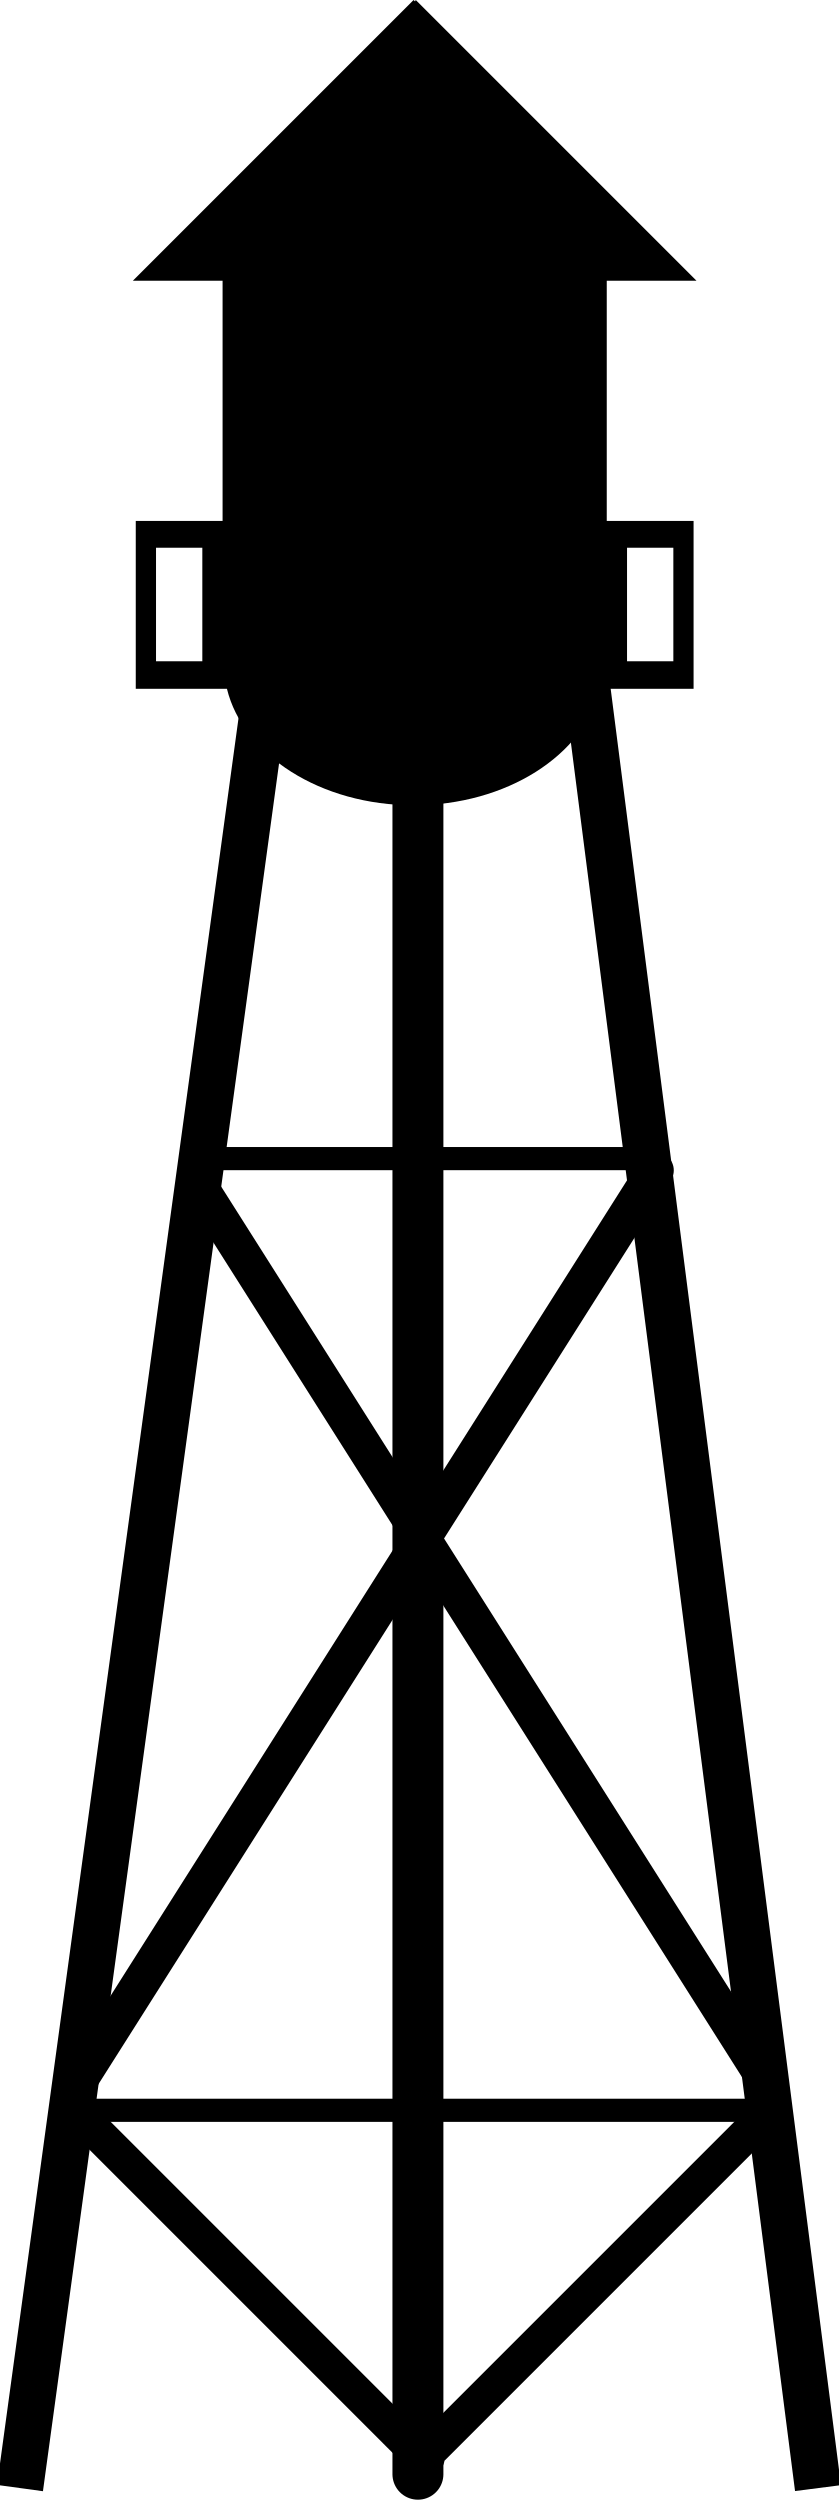
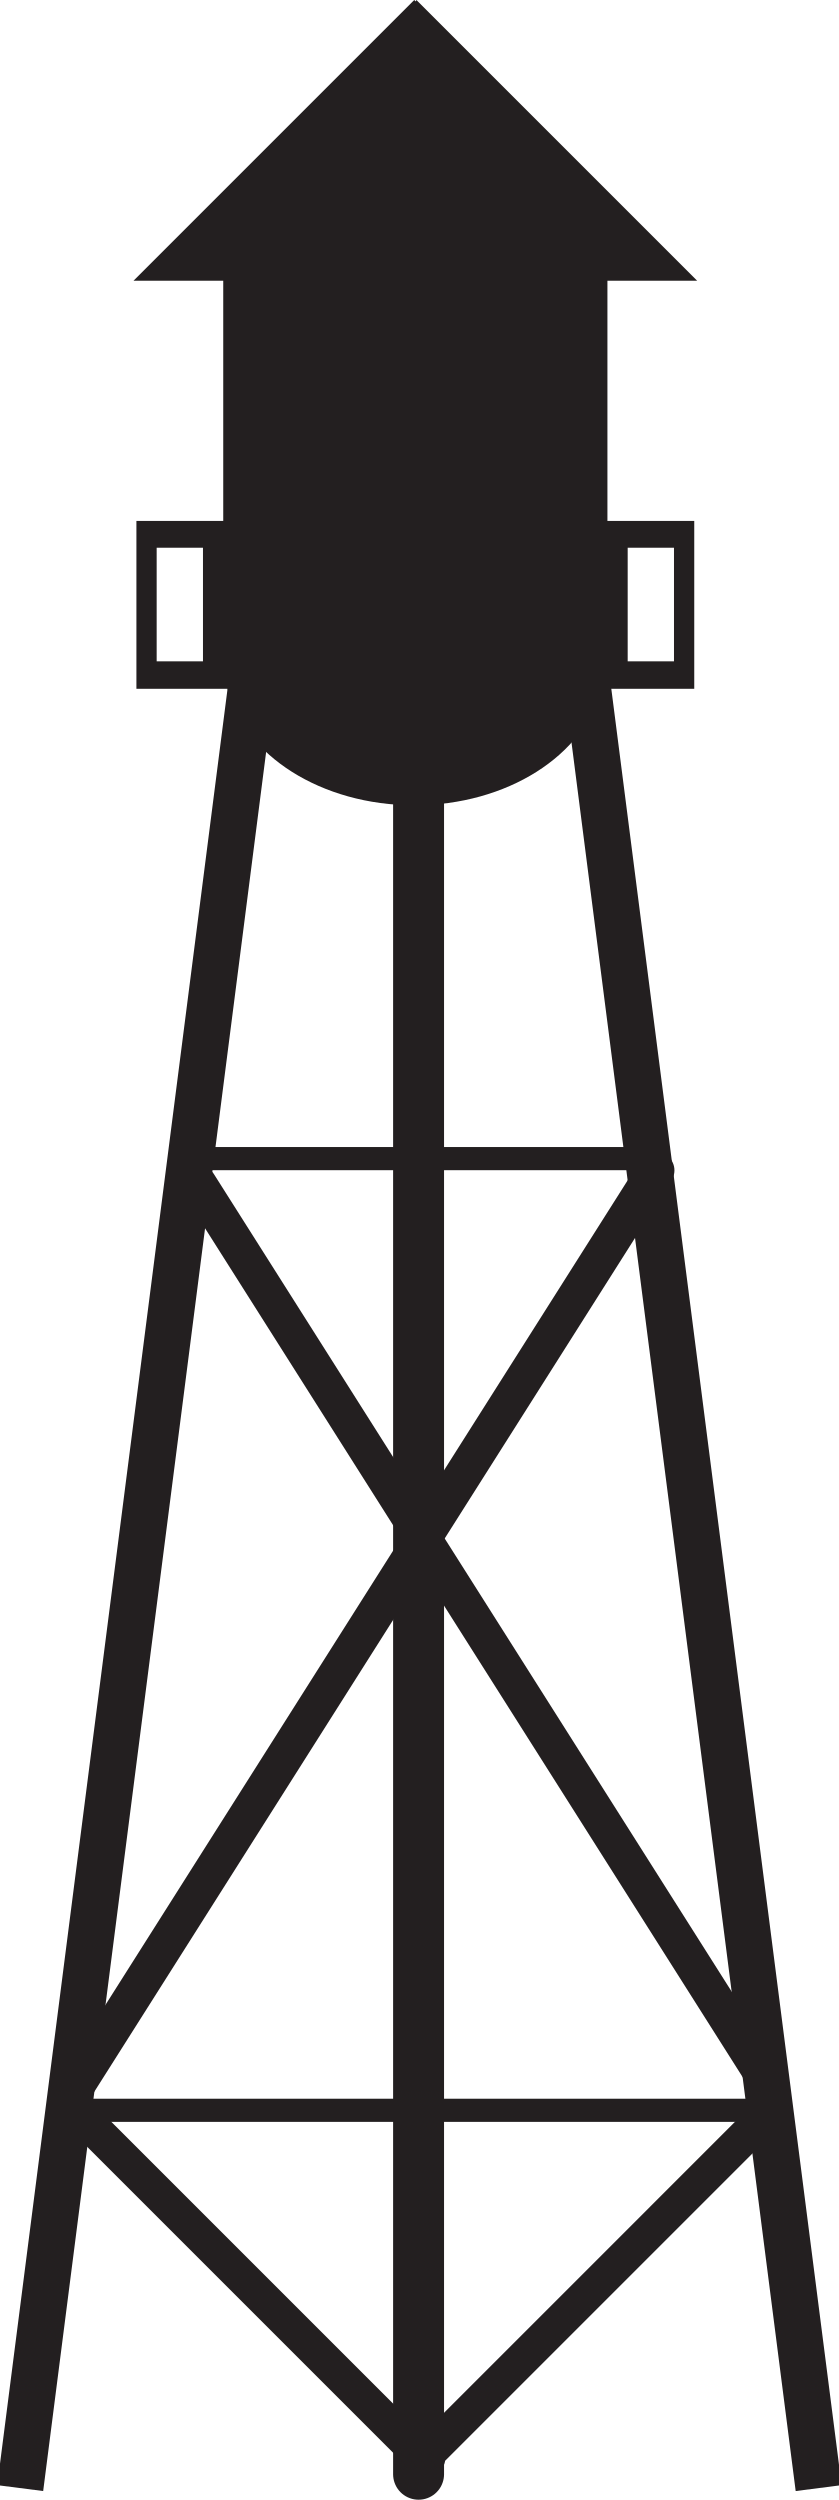
- <svg xmlns="http://www.w3.org/2000/svg" width="36.203" height="107.979" id="svg3101" version="1.1">
+ <svg xmlns="http://www.w3.org/2000/svg" width="167.77" height="500" id="svg3101" version="1.1">
  <defs id="defs3103" />
-   <g id="layer1" transform="translate(-356.8983,-478.3729)">
-     <path style="fill:#000000;fill-opacity:1;stroke:none" d="m 374.762,478.373 -12.125,12.125 3.875,0 0,10.375 -3.75,0 0,7.25 3.938,0 c 0.7,2.867 4.045,5.031 8.062,5.031 4.017,0 7.362,-2.164 8.062,-5.031 l 4.031,0 0,-7.25 -3.75,0 0,-10.375 3.875,0 -12.125,-12.125 -0.031,0.062 -0.062,-0.062 z m -11.125,23.656 2,0 0,4.906 -2,0 0,-4.906 z m 20.344,0 2,0 0,4.906 -2,0 0,-4.906 z" id="path3200" />
-     <path style="fill:none;stroke:#000000;stroke-width:2.2;stroke-linecap:square;stroke-linejoin:miter;stroke-miterlimit:4;stroke-opacity:1;stroke-dasharray:none" d="m 374.949,512.886 c 0,72.872 0,72.365 0,72.365 l 0,0" id="path4039" />
-     <path style="fill:none;stroke:#000000;stroke-width:2;stroke-linecap:square;stroke-linejoin:miter;stroke-miterlimit:4;stroke-opacity:1;stroke-dasharray:none;marker-end:none" d="m 357.898,584.846 10.555,-77.237 0,0 0,0" id="path4043" />
-     <path style="fill:none;stroke:#000000;stroke-width:2;stroke-linecap:square;stroke-linejoin:miter;stroke-miterlimit:4;stroke-opacity:1;stroke-dasharray:none" d="m 392.102,584.846 -10.149,-79.165 0,0" id="path4045" />
-     <path style="fill:none;stroke:#000000;stroke-width:1px;stroke-linecap:butt;stroke-linejoin:miter;stroke-opacity:1" d="m 390.072,569.52 -30.245,0 0,0.101 0,0" id="path4049" />
-     <path style="fill:none;stroke:#000000;stroke-width:1px;stroke-linecap:butt;stroke-linejoin:miter;stroke-opacity:1" d="m 384.997,528.415 -19.69,0 0,0.203" id="path4051" />
-     <path style="fill:none;stroke:#000000;stroke-width:1.5;stroke-linecap:round;stroke-linejoin:miter;stroke-miterlimit:4;stroke-opacity:1;stroke-dasharray:none" d="m 390.072,569.621 -14.818,14.818 0.101,0.101" id="path4055" />
-     <path style="fill:none;stroke:#000000;stroke-width:1.5;stroke-linecap:round;stroke-linejoin:miter;stroke-miterlimit:4;stroke-opacity:1;stroke-dasharray:none" d="m 360.222,569.622 14.818,14.818 -0.101,0.101" id="path4055-4" />
-     <path style="fill:none;stroke:#000000;stroke-width:1.6;stroke-linecap:round;stroke-linejoin:miter;stroke-miterlimit:4;stroke-opacity:1;stroke-dasharray:none" d="m 385.2,528.923 -25.069,39.583" id="path4075" />
-     <path style="fill:none;stroke:#000000;stroke-width:1.576;stroke-linecap:round;stroke-linejoin:miter;stroke-miterlimit:4;stroke-opacity:1;stroke-dasharray:none" d="m 365.436,529.493 24.687,38.98" id="path4075-0" />
+   <g id="layer1" transform="translate(-356.7692,-86.35151)">
+     <path style="fill:#231f20;fill-opacity:1;stroke:none" d="m 439.618,86.352 -56.145,56.145 17.943,0 0,48.042 -17.365,0 0,33.571 18.233,0 c 3.243,13.277 18.732,23.297 37.334,23.297 18.602,0 34.09,-10.02 37.334,-23.297 l 18.667,0 0,-33.571 -17.365,0 0,-48.042 17.943,0 -56.145,-56.145 -0.144,0.289 -0.289,-0.289 z m -51.515,109.541 9.261,0 0,22.719 -9.261,0 0,-22.719 z m 94.203,0 9.261,0 0,22.719 -9.261,0 0,-22.719 z" id="path3200" />
+     <path style="fill:none;stroke:#231f20;stroke-width:10.187;stroke-linecap:square;stroke-linejoin:miter;stroke-miterlimit:4;stroke-opacity:1;stroke-dasharray:none" d="m 440.484,246.169 c 0,337.439 0,335.089 0,335.089 l 0,0" id="path4039" />
+     <path style="fill:none;stroke:#231f20;stroke-width:9.261;stroke-linecap:square;stroke-linejoin:miter;stroke-miterlimit:4;stroke-opacity:1;stroke-dasharray:none" d="m 519.909,579.378 -46.997,-366.577 0,0" id="path4045" />
+     <path style="fill:none;stroke:#231f20;stroke-width:4.631px;stroke-linecap:butt;stroke-linejoin:miter;stroke-opacity:1" d="m 510.51,508.412 -140.051,0 0,0.47 0,0" id="path4049" />
+     <path style="fill:none;stroke:#231f20;stroke-width:4.631px;stroke-linecap:butt;stroke-linejoin:miter;stroke-opacity:1" d="m 487.011,318.074 -91.174,0 0,0.94" id="path4051" />
+     <path style="fill:none;stroke:#231f20;stroke-width:6.946;stroke-linecap:round;stroke-linejoin:miter;stroke-miterlimit:4;stroke-opacity:1;stroke-dasharray:none" d="m 510.51,508.882 -68.616,68.616 0.47,0.47" id="path4055" />
+     <path style="fill:none;stroke:#231f20;stroke-width:6.946;stroke-linecap:round;stroke-linejoin:miter;stroke-miterlimit:4;stroke-opacity:1;stroke-dasharray:none" d="m 372.289,508.884 68.616,68.616 -0.47,0.47" id="path4055-4" />
+     <path style="fill:none;stroke:#231f20;stroke-width:7.409;stroke-linecap:round;stroke-linejoin:miter;stroke-miterlimit:4;stroke-opacity:1;stroke-dasharray:none" d="M 487.951,320.424 371.868,503.713" id="path4075" />
+     <path style="fill:none;stroke:#231f20;stroke-width:7.296;stroke-linecap:round;stroke-linejoin:miter;stroke-miterlimit:4;stroke-opacity:1;stroke-dasharray:none" d="M 396.434,323.066 510.75,503.564" id="path4075-0" />
+     <path style="fill:none;stroke:#231f20;stroke-width:9.261;stroke-linecap:square;stroke-linejoin:miter;stroke-miterlimit:4;stroke-opacity:1;stroke-dasharray:none" d="m 361.4,579.378 46.997,-366.577 0,0" id="path4045-1" />
  </g>
</svg>
